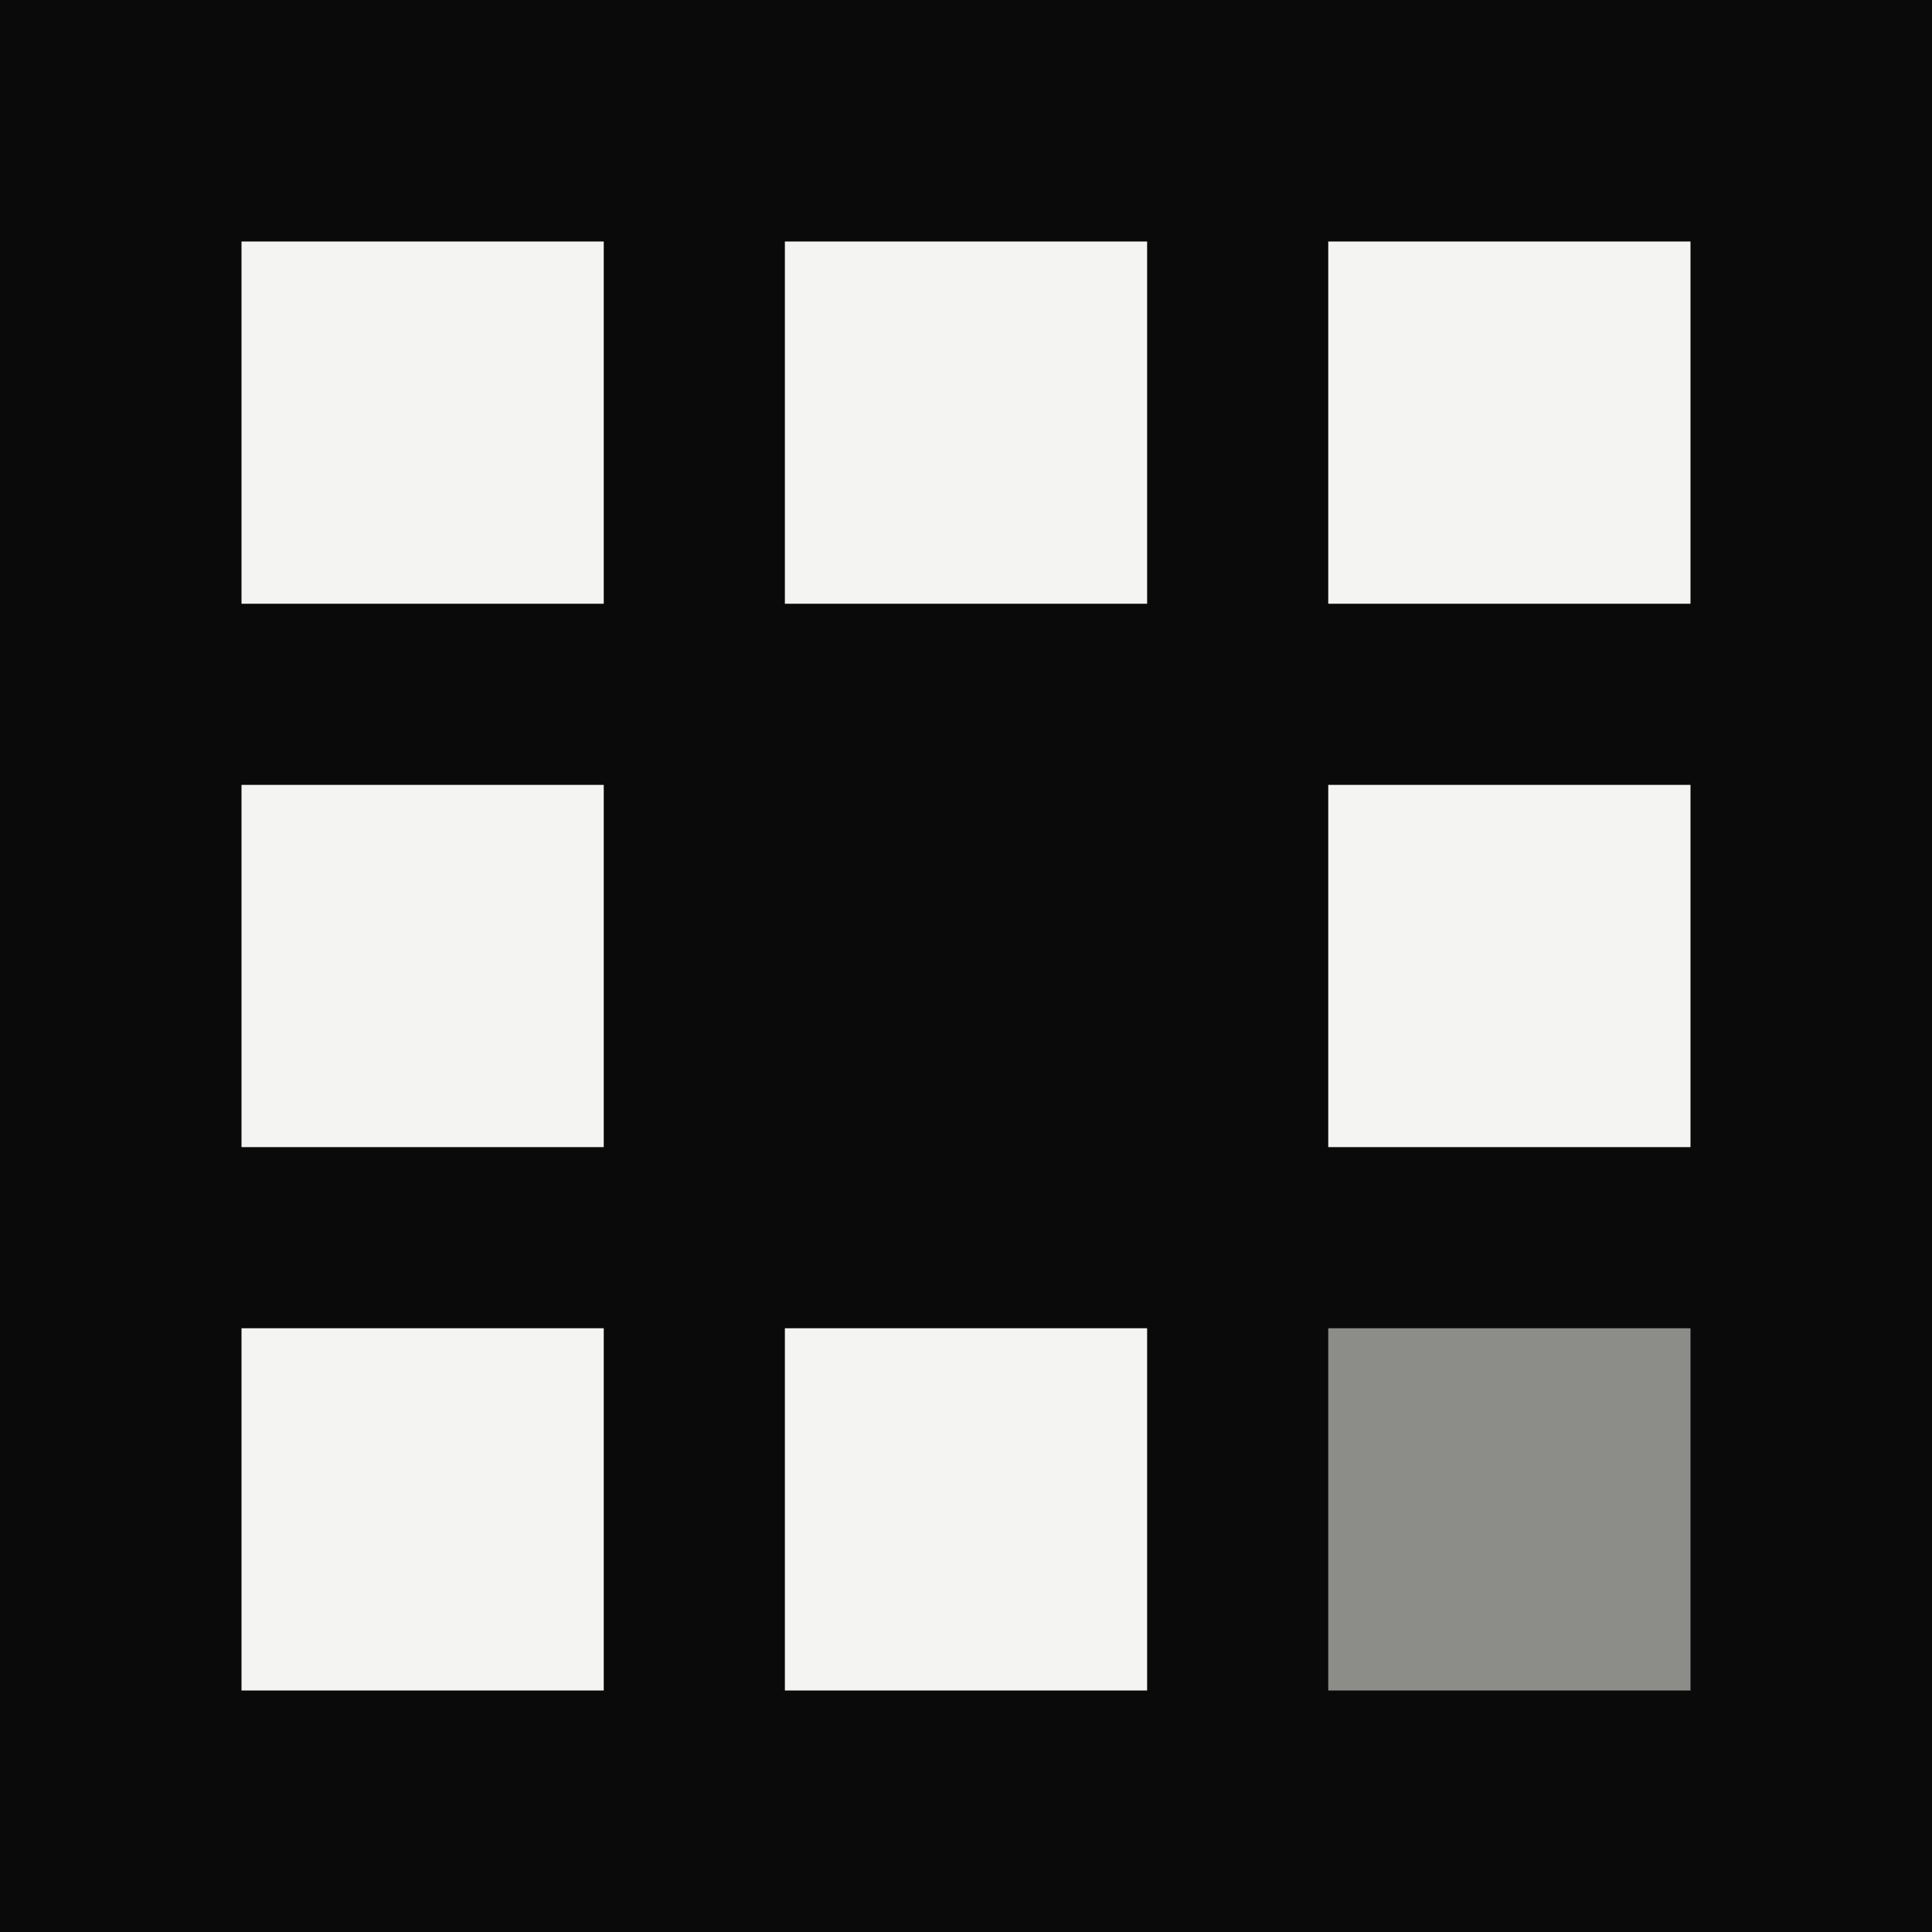
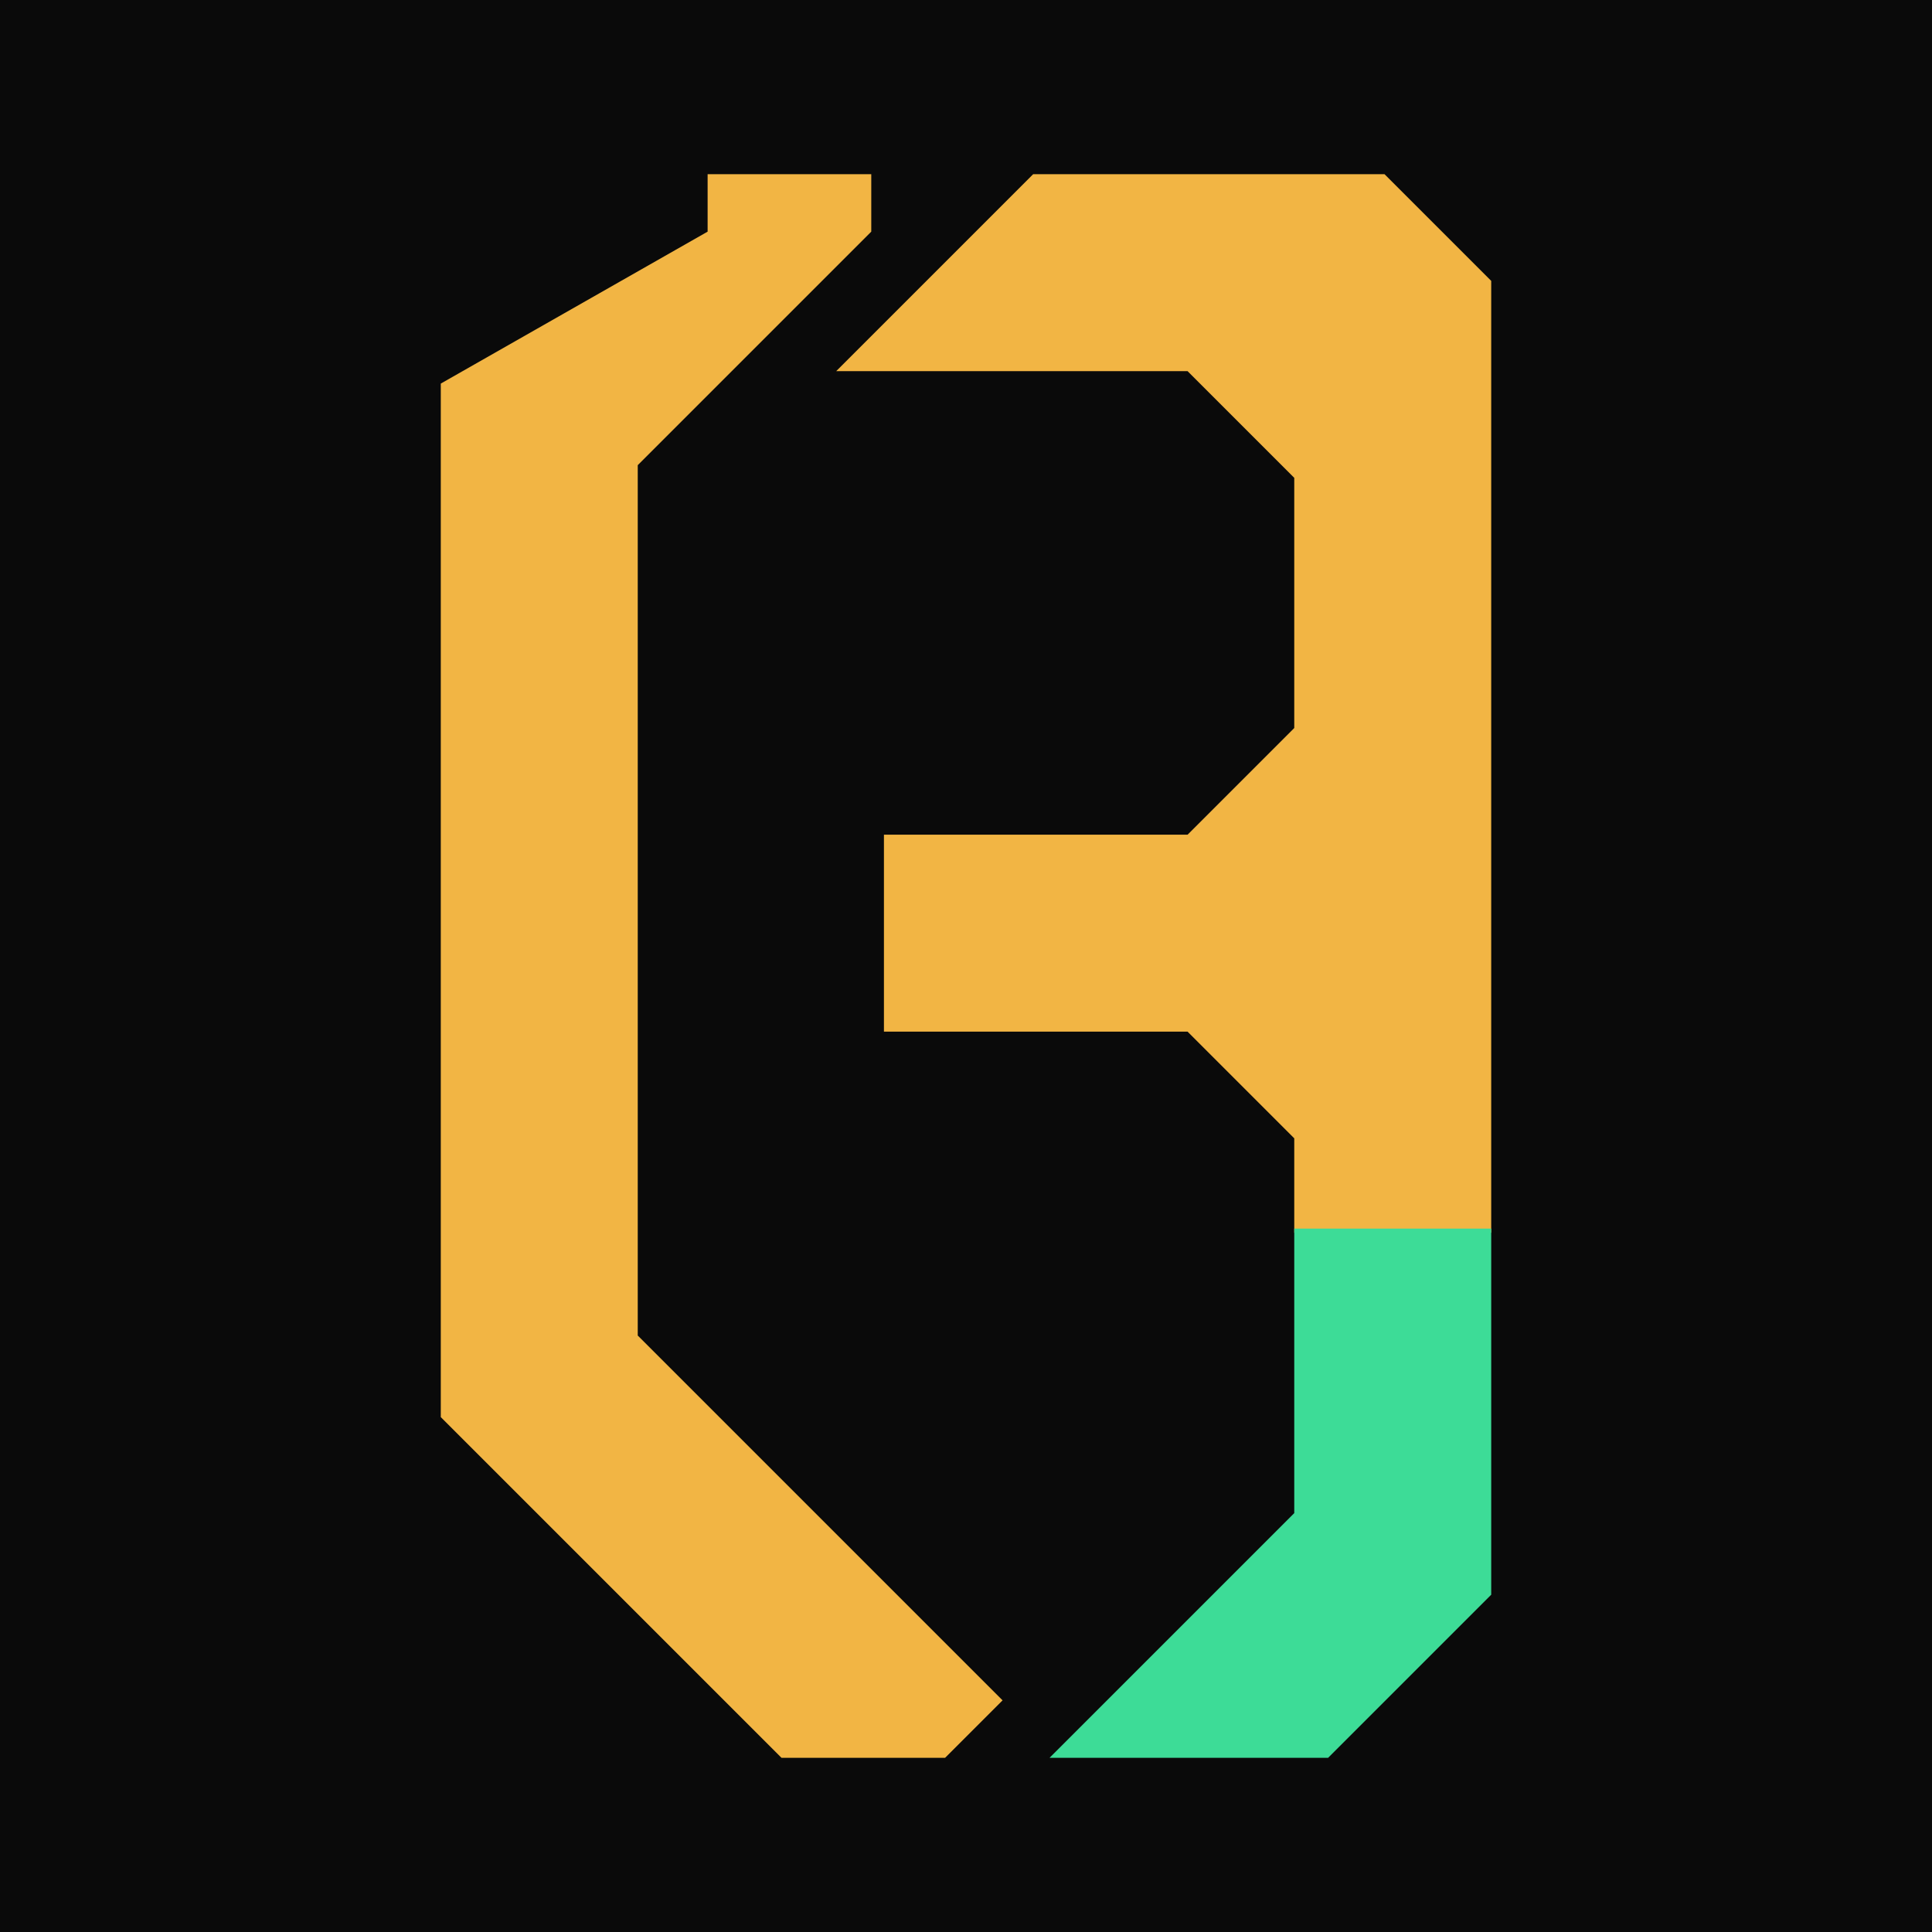
- <svg xmlns="http://www.w3.org/2000/svg" viewBox="0 0 16 16">
-   <rect width="16" height="16" fill="#0a0a0a" />
-   <g fill="#f4f4f2">
-     <rect x="2" y="2" width="3" height="3" />
-     <rect x="6.5" y="2" width="3" height="3" />
-     <rect x="11" y="2" width="3" height="3" />
-     <rect x="2" y="6.5" width="3" height="3" />
-     <rect x="11" y="6.5" width="3" height="3" />
-     <rect x="2" y="11" width="3" height="3" />
-     <rect x="6.5" y="11" width="3" height="3" />
-   </g>
-   <rect x="11" y="11" width="3" height="3" fill="#8c8c88" />
+ <svg xmlns="http://www.w3.org/2000/svg" viewBox="-53.712 6.288 235.424 235.424" fill="none">
+   <rect x="-53.712" y="6.288" width="235.424" height="235.424" fill="#0a0a0a" />
+   <path d="M 115,27.515 L 72.184,27.515 L 48.184,51.515 L 91,51.515 L 104,64.515 L 104,95 L 91,108 L 54,108 L 54,132 L 91,132 L 104,145 L 104,156.5 L 128,156.5 L 128,40.515 Z M 0,53.029 L 0,178.971 L 41.515,220.485 L 61.456,220.485 L 68.456,213.485 L 24,169.029 L 24,62.971 L 52.456,34.515 L 52.456,27.515 L 32.515,27.515 L 32.515,34.515 Z" fill="#f2b544" />
+   <path d="M 104,190.669 L 74.184,220.485 L 108.125,220.485 L 128,200.61 L 128,156 L 104,156 Z" fill="#3ddc97" />
</svg>
